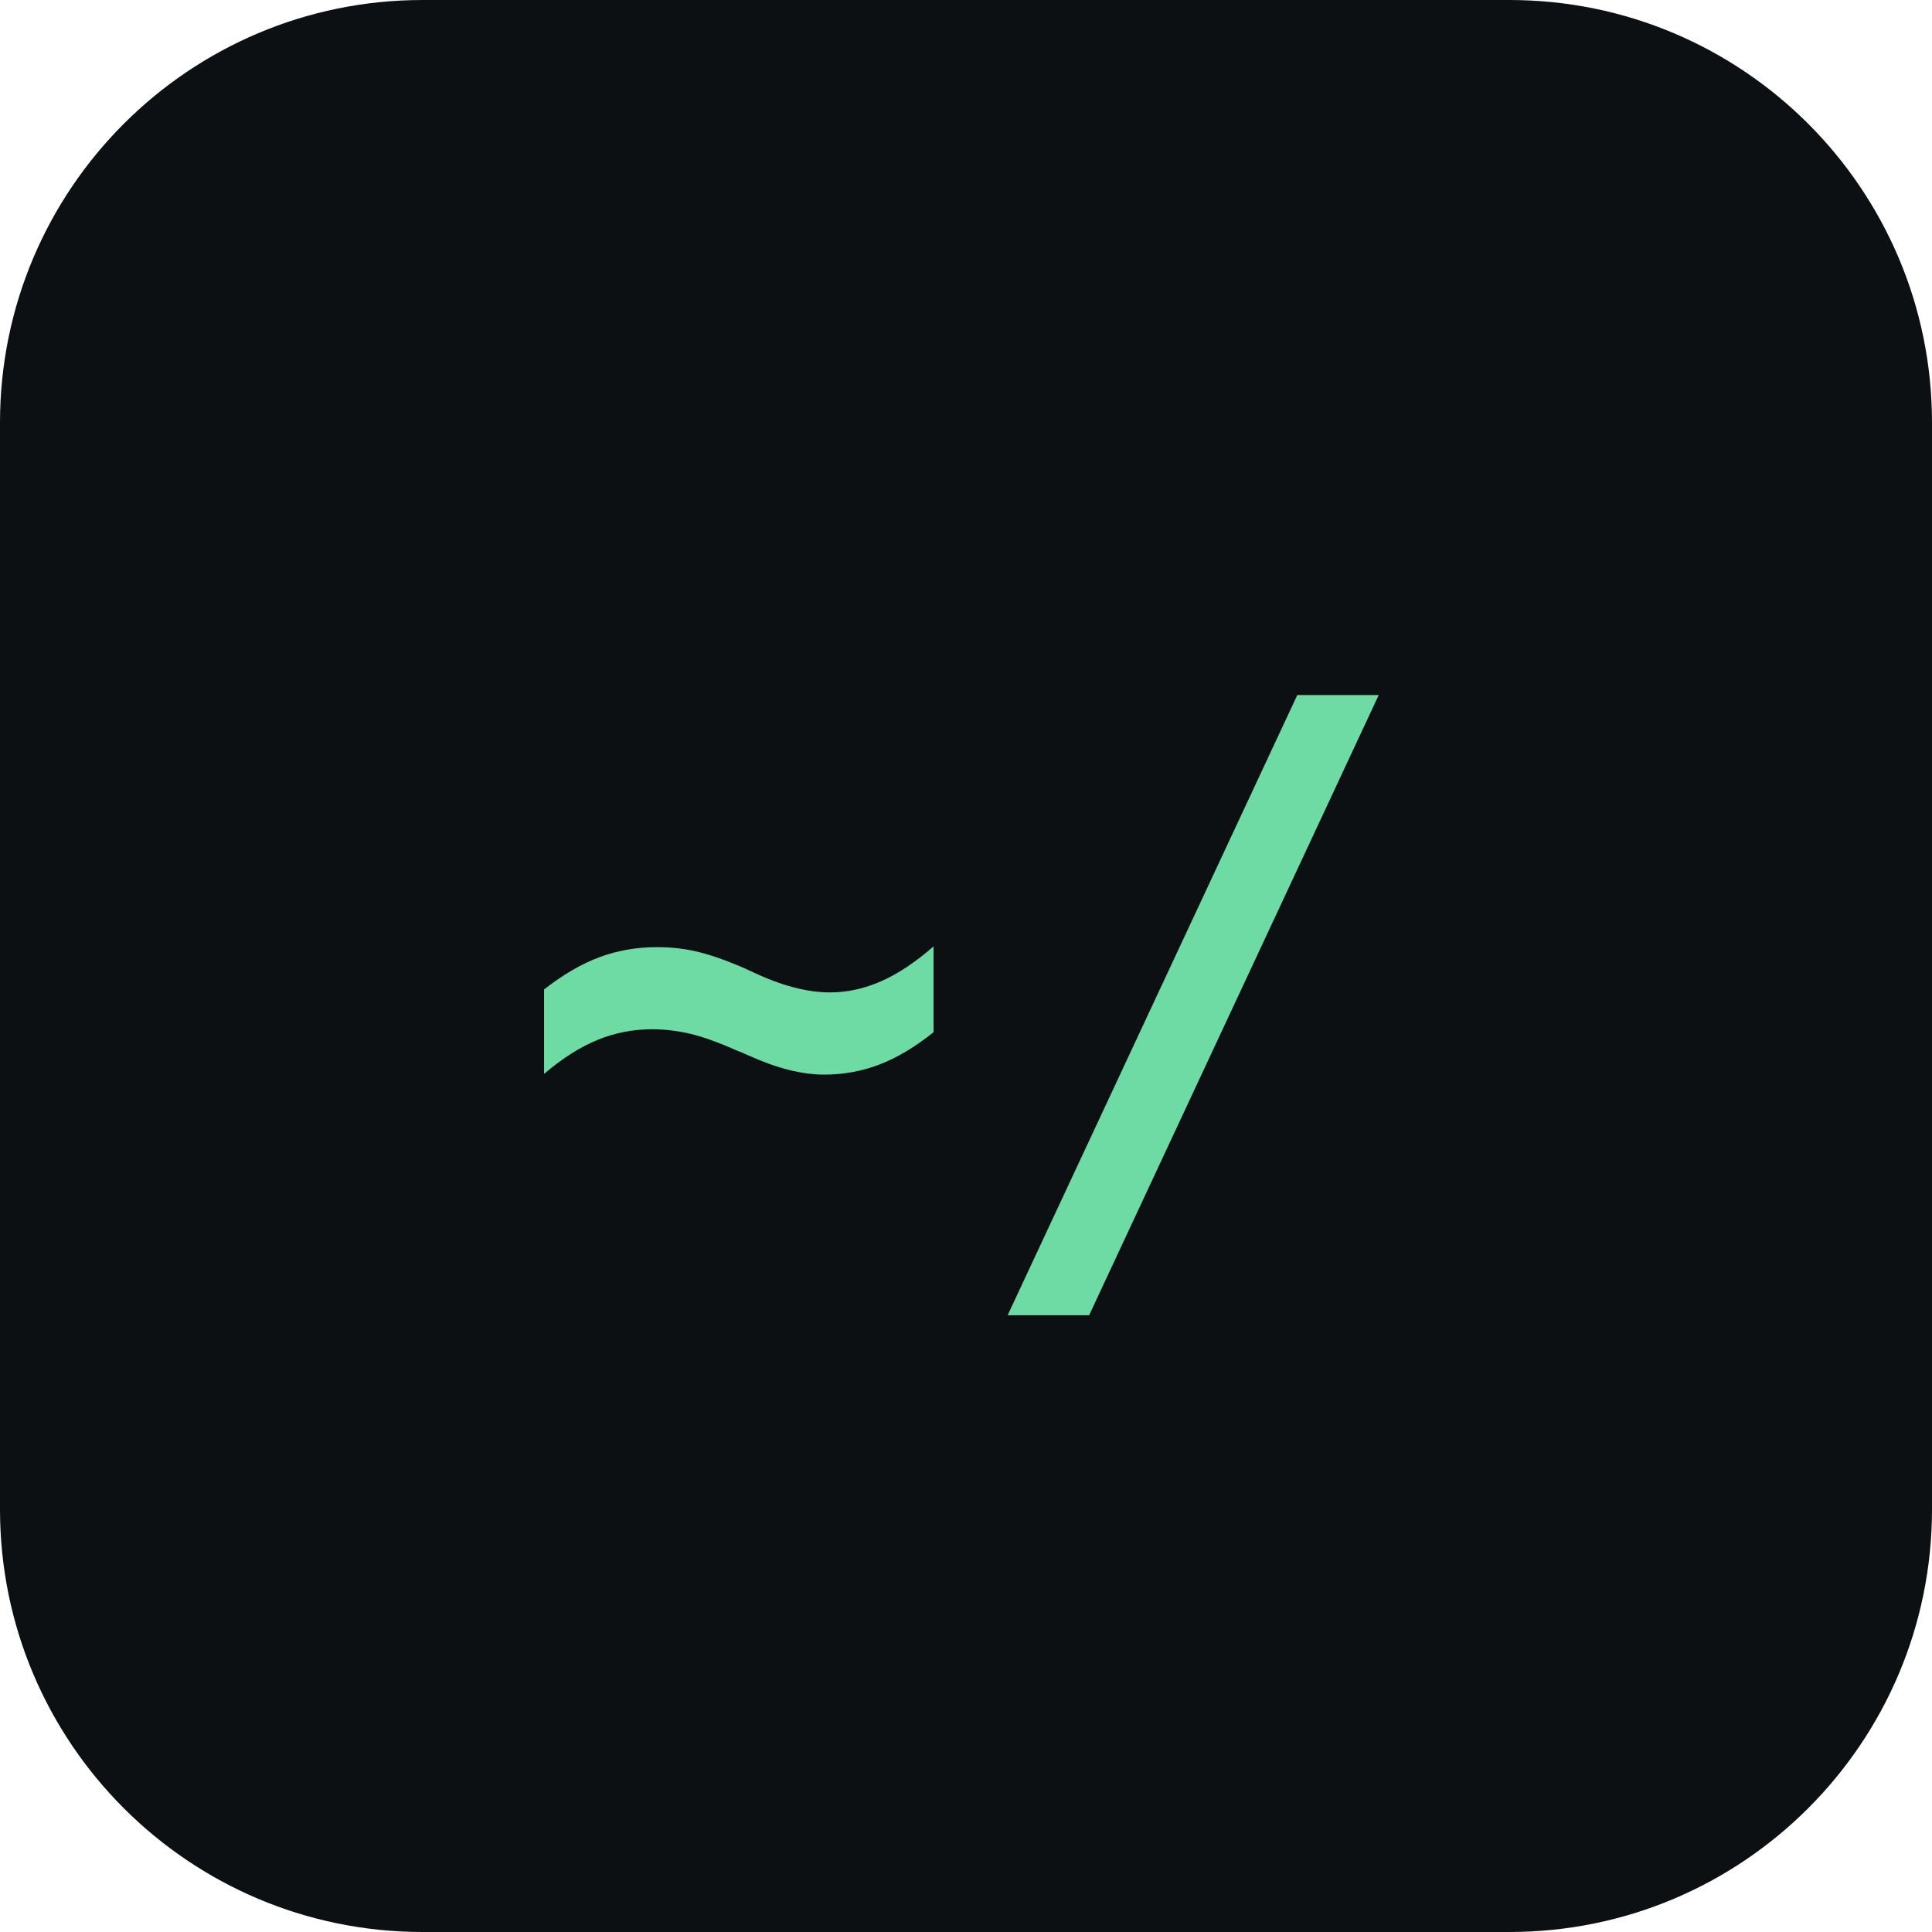
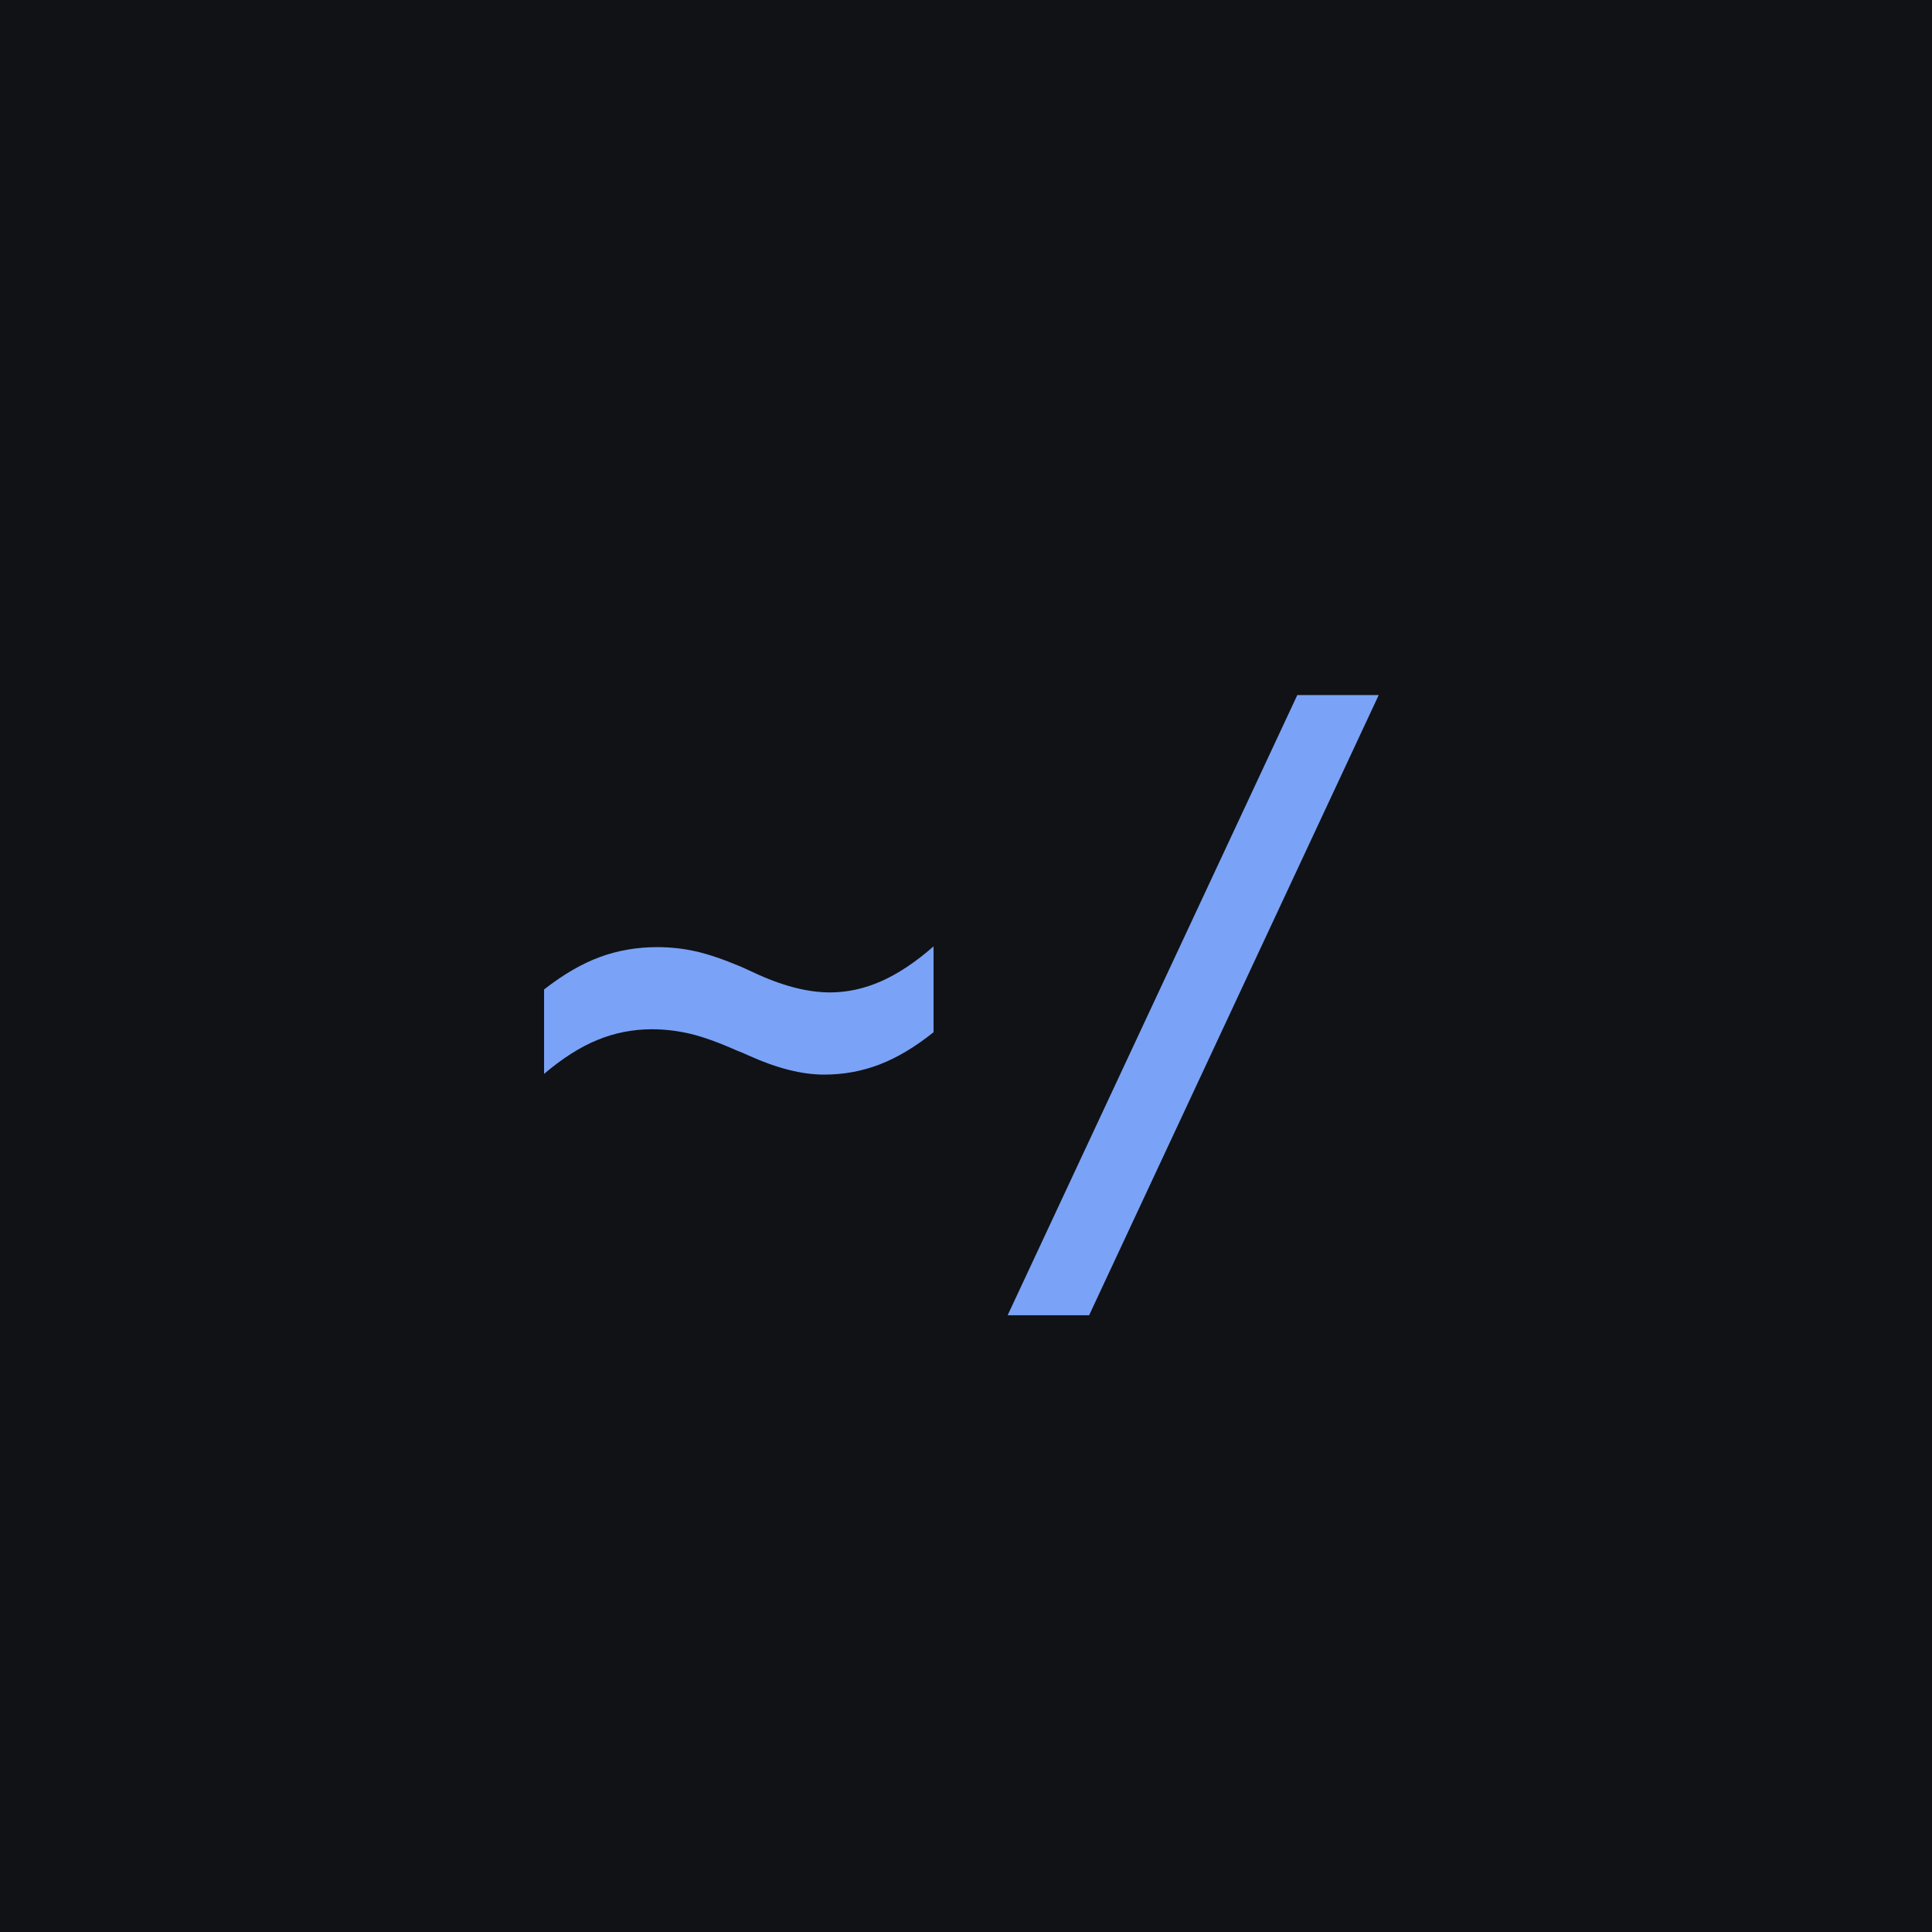
<svg xmlns="http://www.w3.org/2000/svg" viewBox="0 0 512 512" role="img" aria-label="patrickchoumi">
-   <rect width="512" height="512" rx="112" fill="#0d1013" />
-   <text x="256" y="330" font-family="ui-monospace, monospace" font-size="200" font-weight="700" fill="#6fdba4" text-anchor="middle">~/</text>
+   <rect width="512" height="512" fill="#101215" />
+   <text x="256" y="330" font-family="ui-monospace, monospace" font-size="200" font-weight="700" fill="#7aa2f7" text-anchor="middle">~/</text>
</svg>
